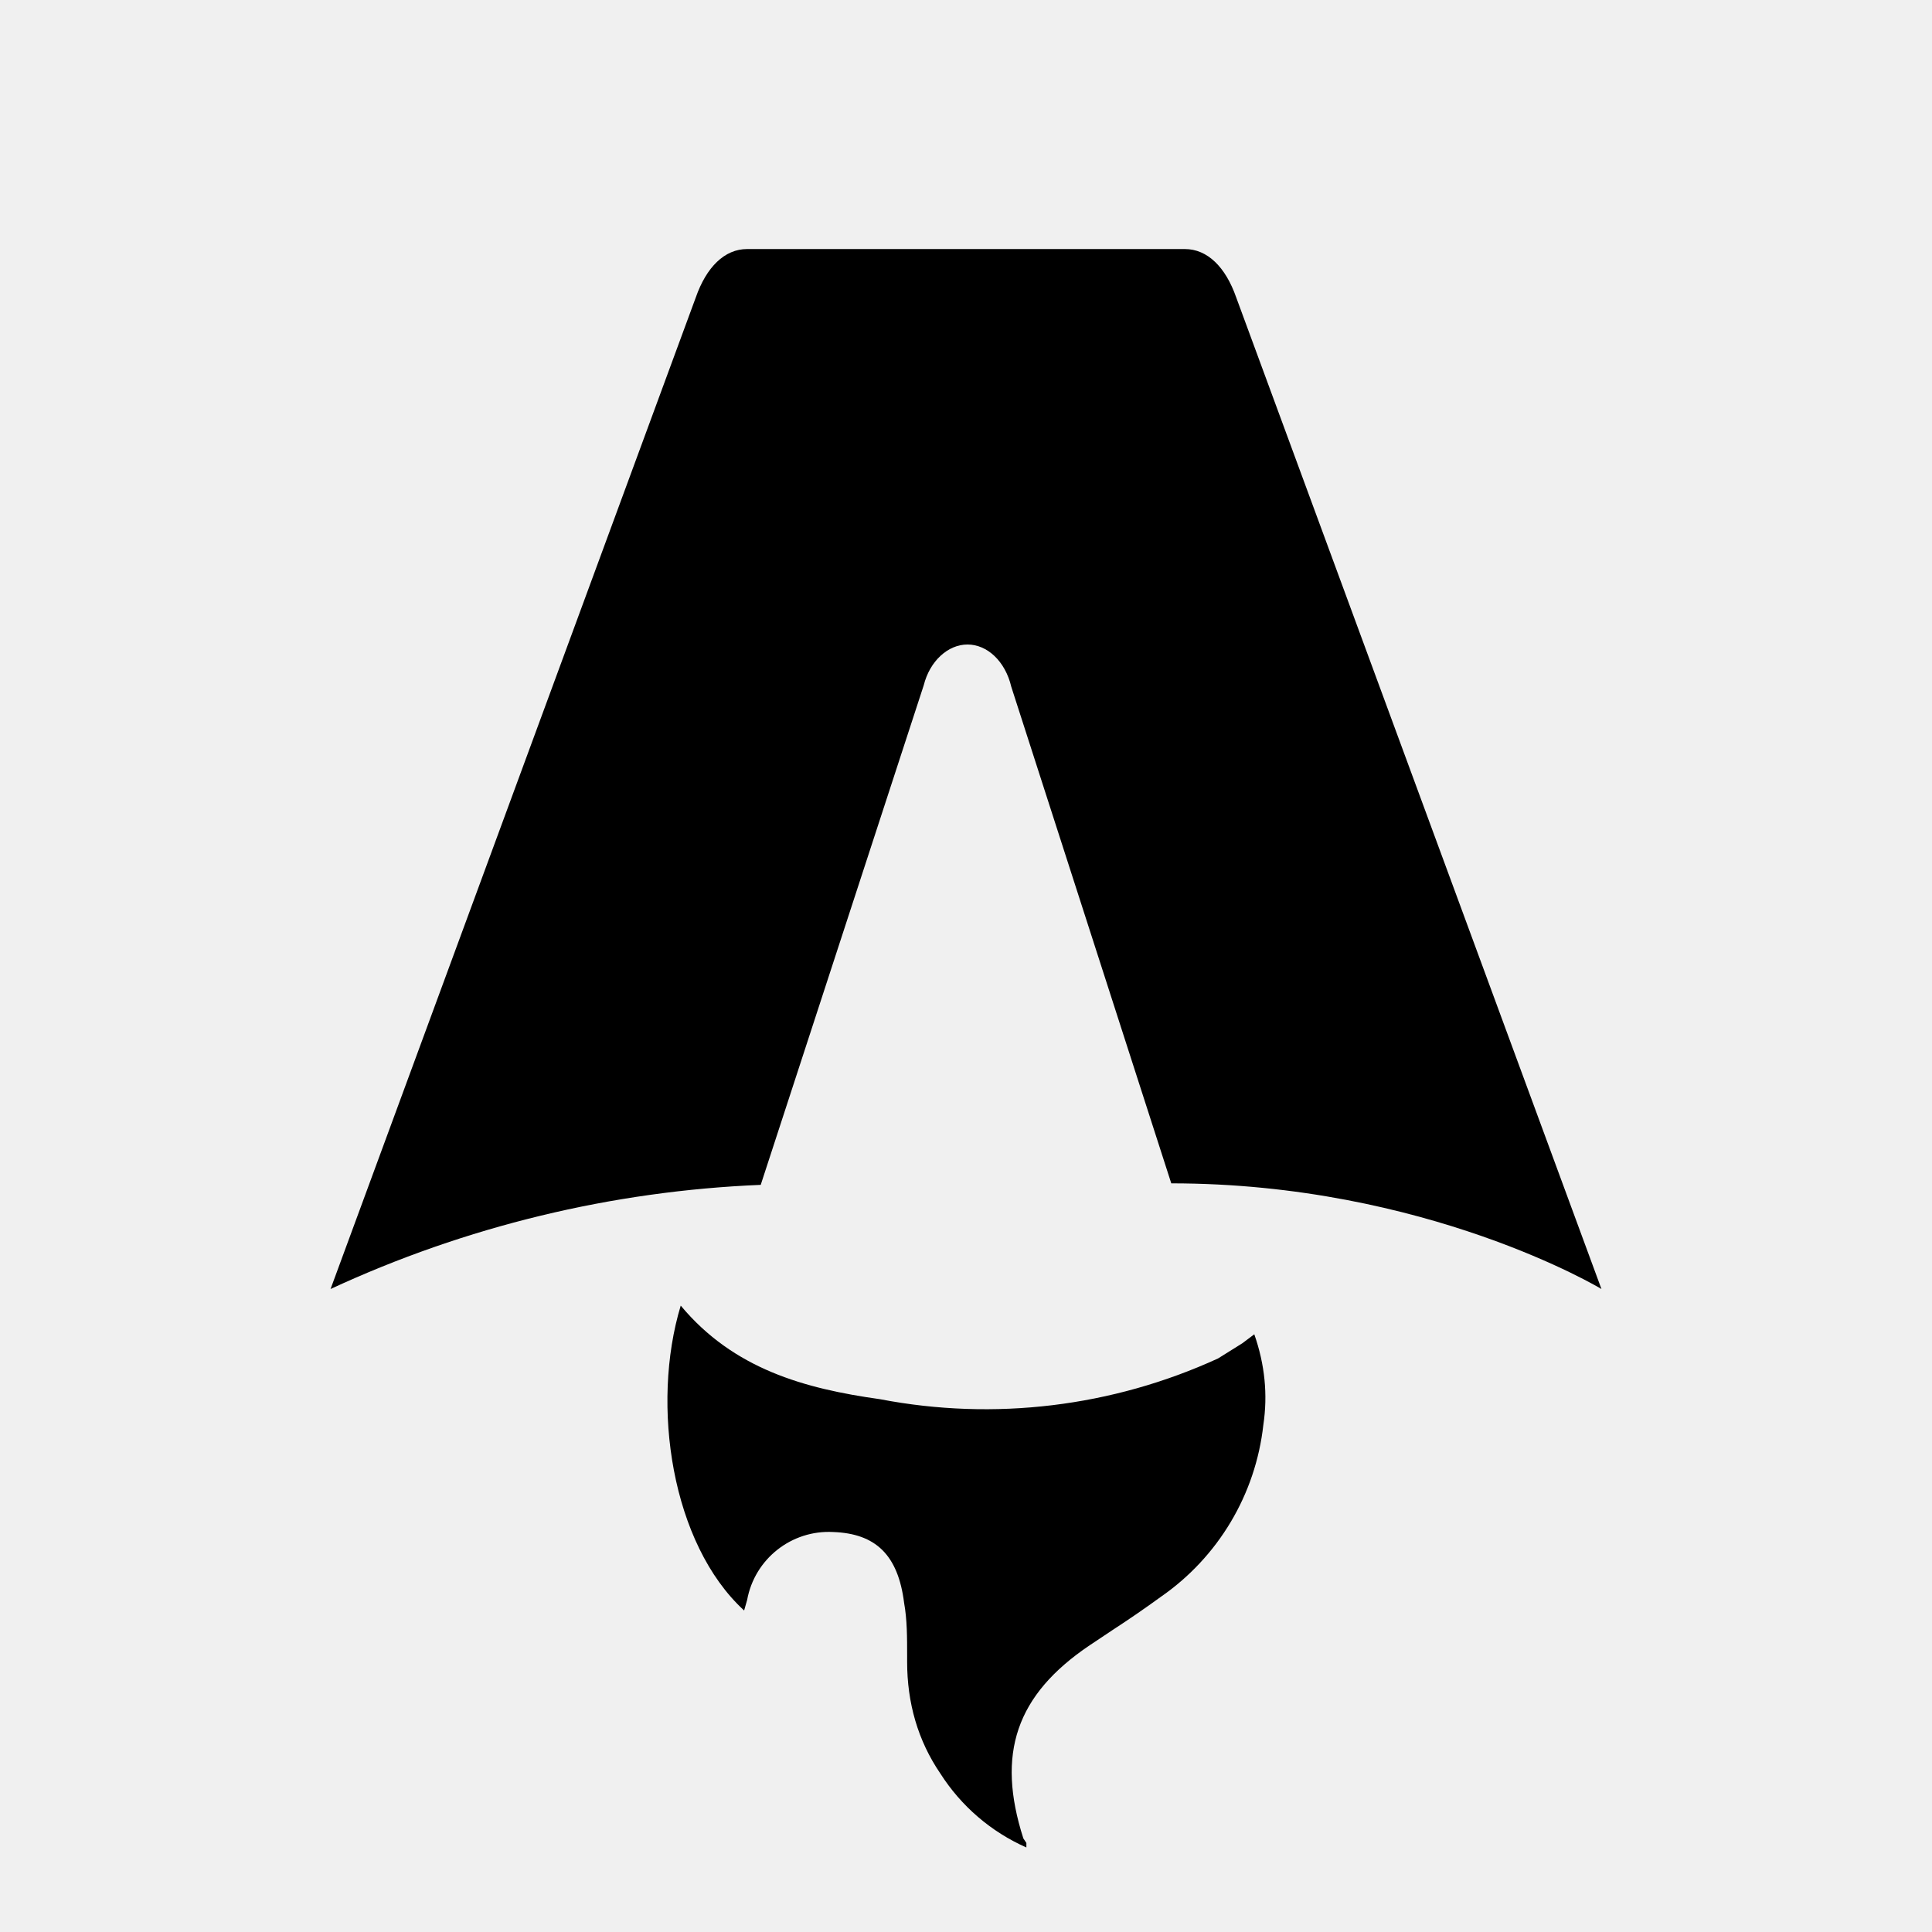
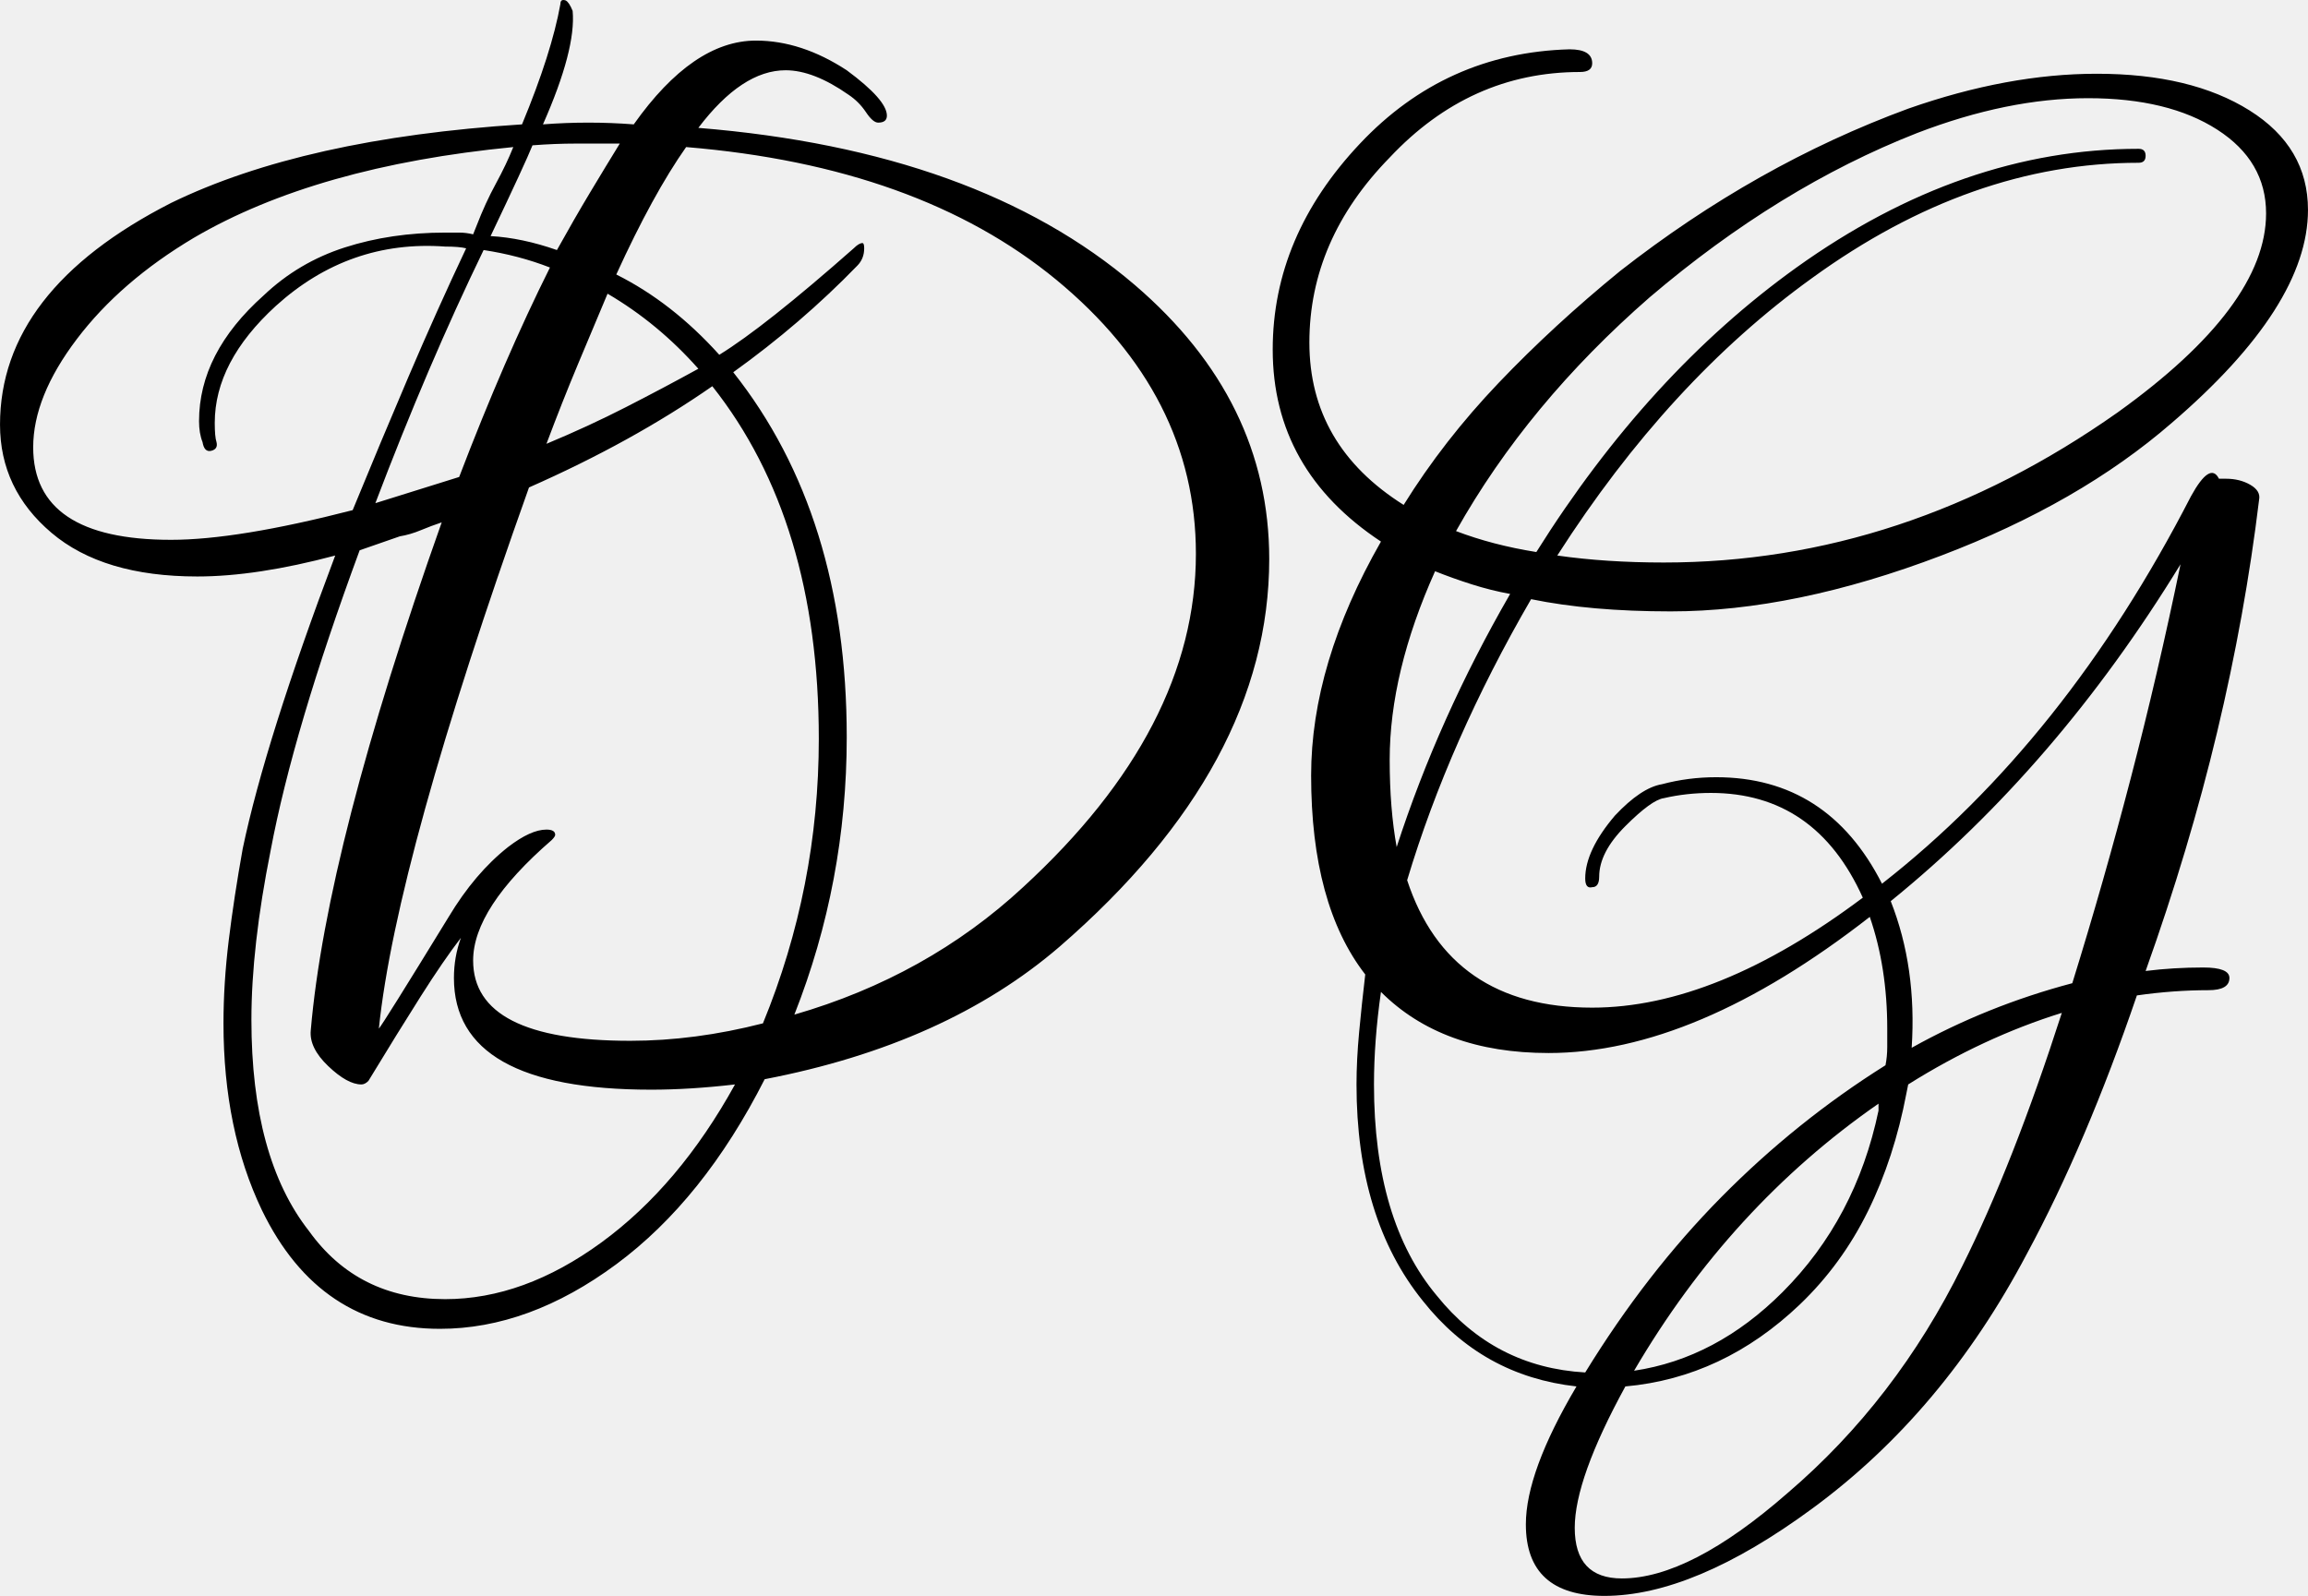
- <svg xmlns="http://www.w3.org/2000/svg" fill="none" viewBox="0 0 128 128">
-   <path d="M50.4 78.5a75.1 75.1 0 0 0-28.5 6.9l24.2-65.7c.7-2 1.9-3.2 3.4-3.2h29c1.5 0 2.7 1.2 3.4 3.2l24.2 65.7s-11.6-7-28.5-7L67 45.5c-.4-1.7-1.6-2.8-2.9-2.8-1.3 0-2.5 1.1-2.9 2.7L50.4 78.5Zm-1.1 28.2Zm-4.2-20.2c-2 6.6-.6 15.8 4.2 20.2a17.5 17.5 0 0 1 .2-.7 5.5 5.5 0 0 1 5.7-4.5c2.8.1 4.3 1.5 4.7 4.7.2 1.1.2 2.3.2 3.5v.4c0 2.7.7 5.2 2.2 7.4a13 13 0 0 0 5.7 4.9v-.3l-.2-.3c-1.8-5.6-.5-9.5 4.4-12.8l1.5-1a73 73 0 0 0 3.2-2.2 16 16 0 0 0 6.8-11.4c.3-2 .1-4-.6-6l-.8.6-1.6 1a37 37 0 0 1-22.4 2.7c-5-.7-9.7-2-13.2-6.2Z" />
-   <style>
-         path { fill: #000; }
-         @media (prefers-color-scheme: dark) {
-             path { fill: #FFF; }
-         }
-     </style>
+ <svg xmlns="http://www.w3.org/2000/svg" width="132.202" height="91.426" viewBox="0 0 132.202 91.426">
+   <g id="svgGroup" fill-rule="evenodd" fill="currentColor" stroke="none">
+     <path d="M 127.101 27.425 L 127.501 27.425 Q 128.301 27.425 128.901 27.775 Q 129.501 28.125 129.401 28.625 Q 128.601 35.225 127.001 41.925 Q 125.401 48.625 122.901 55.625 Q 124.501 55.425 126.201 55.425 Q 127.701 55.425 127.701 56.025 Q 127.701 56.725 126.501 56.725 Q 124.501 56.725 122.401 57.025 Q 119.501 65.525 116.101 71.825 Q 111.301 80.925 103.801 86.425 Q 97.001 91.425 91.901 91.425 Q 87.401 91.425 87.401 87.325 Q 87.401 84.325 90.301 79.425 Q 84.901 78.825 81.501 74.525 Q 77.701 69.825 77.701 62.125 Q 77.701 60.725 77.851 59.125 Q 78.001 57.525 78.201 55.825 Q 75.101 51.825 75.101 44.425 Q 75.101 38.025 79.101 31.025 Q 72.901 26.925 72.901 20.025 Q 72.901 13.525 77.901 8.225 Q 82.801 3.025 89.901 2.825 Q 91.201 2.825 91.201 3.625 Q 91.201 4.125 90.501 4.125 Q 84.201 4.125 79.601 9.025 Q 75.001 13.725 75.001 19.625 Q 75.001 25.525 80.401 28.925 Q 82.701 25.225 85.851 21.925 Q 89.001 18.625 92.801 15.525 Q 100.601 9.425 109.301 6.225 Q 115.001 4.225 120.101 4.225 Q 125.501 4.225 128.851 6.325 Q 132.201 8.425 132.201 12.025 Q 132.201 17.525 124.401 24.225 Q 119.101 28.825 111.201 31.825 Q 102.801 35.025 95.701 35.025 Q 91.101 35.025 87.701 34.325 Q 83.001 42.425 80.601 50.425 Q 83.001 57.725 91.201 57.725 Q 98.301 57.725 106.701 51.425 Q 104.001 45.425 98.001 45.425 Q 96.601 45.425 95.301 45.725 Q 94.601 45.825 93.101 47.325 Q 91.601 48.825 91.601 50.225 Q 91.601 50.825 91.201 50.825 Q 90.801 50.925 90.801 50.325 Q 90.801 48.725 92.501 46.725 Q 94.001 45.125 95.201 44.925 Q 96.701 44.525 98.301 44.525 Q 104.701 44.525 107.801 50.625 Q 118.301 42.425 125.501 28.425 Q 126.601 26.425 127.101 27.425 Z M 25.201 76.125 Q 18.301 76.125 15.001 69.325 Q 12.801 64.725 12.801 58.625 Q 12.801 56.325 13.101 53.875 Q 13.401 51.425 13.901 48.625 Q 15.201 42.425 19.201 31.825 Q 14.701 33.025 11.301 33.025 Q 5.901 33.025 2.951 30.525 Q 0.001 28.025 0.001 24.325 Q 0.001 16.625 9.801 11.625 Q 17.401 7.925 29.901 7.125 Q 31.601 3.025 32.101 0.225 Q 32.101 -0.075 32.401 0.025 Q 32.601 0.125 32.801 0.625 Q 33.001 2.825 31.101 7.125 Q 33.701 6.925 36.301 7.125 Q 39.701 2.325 43.301 2.325 Q 45.901 2.325 48.501 4.025 Q 50.801 5.725 50.801 6.625 Q 50.801 7.025 50.301 7.025 Q 50.001 7.025 49.601 6.425 Q 49.201 5.825 48.601 5.425 Q 46.601 4.025 45.001 4.025 Q 42.501 4.025 40.001 7.325 Q 56.001 8.625 65.001 16.325 Q 72.701 22.925 72.701 32.025 Q 72.701 43.825 60.701 54.225 Q 54.201 59.825 43.801 61.825 Q 40.301 68.725 35.301 72.425 Q 30.301 76.125 25.201 76.125 Z M 95.301 32.225 Q 92.001 32.225 89.201 31.825 Q 95.601 21.825 103.801 15.925 Q 112.901 9.325 122.501 9.325 Q 122.901 9.325 122.901 8.925 Q 122.901 8.525 122.501 8.525 Q 112.401 8.525 102.901 15.325 Q 94.401 21.425 88.001 31.625 Q 85.501 31.225 83.401 30.425 Q 87.501 23.125 94.501 17.025 Q 101.901 10.725 109.801 7.625 Q 115.001 5.625 119.601 5.625 Q 124.201 5.625 127.001 7.425 Q 129.801 9.225 129.801 12.225 Q 129.801 17.525 121.301 23.625 Q 109.101 32.225 95.301 32.225 Z M 45.501 58.125 Q 48.501 50.525 48.501 42.225 Q 48.501 29.525 42.001 21.325 Q 45.901 18.525 49.101 15.225 Q 49.501 14.825 49.501 14.225 Q 49.501 13.925 49.401 13.925 Q 49.201 13.925 48.901 14.225 Q 43.801 18.725 41.201 20.325 Q 38.501 17.325 35.301 15.725 Q 37.401 11.125 39.301 8.425 Q 52.601 9.525 60.501 16.025 Q 68.501 22.625 68.501 31.725 Q 68.501 41.725 58.601 50.825 Q 53.101 55.925 45.501 58.125 Z M 22.901 30.725 Q 23.501 30.625 24.101 30.375 Q 24.701 30.125 25.301 29.925 Q 18.701 48.525 17.801 59.025 Q 17.701 60.025 18.801 61.075 Q 19.901 62.125 20.701 62.125 Q 20.901 62.125 21.101 61.925 Q 22.801 59.125 24.101 57.075 Q 25.401 55.025 26.401 53.725 Q 26.001 54.825 26.001 56.025 Q 26.001 62.425 37.301 62.425 Q 39.501 62.425 42.101 62.125 Q 38.901 67.925 34.451 71.175 Q 30.001 74.425 25.501 74.425 Q 20.501 74.425 17.701 70.525 Q 14.401 66.325 14.401 58.425 Q 14.401 54.225 15.501 48.725 Q 16.801 41.825 20.601 31.525 L 22.901 30.725 Z M 36.101 59.625 Q 27.101 59.625 27.101 55.025 Q 27.101 52.025 31.601 48.125 Q 31.801 47.925 31.801 47.825 Q 31.801 47.525 31.301 47.525 Q 30.401 47.525 29.101 48.525 Q 27.201 50.025 25.701 52.525 Q 21.901 58.725 21.701 58.925 Q 22.701 49.225 30.301 27.925 Q 36.201 25.325 40.801 22.125 Q 46.901 29.825 46.901 42.325 Q 46.901 50.825 43.701 58.625 Q 39.801 59.625 36.101 59.625 Z M 25.501 13.325 Q 22.401 13.325 19.751 14.175 Q 17.101 15.025 15.101 16.925 Q 11.401 20.225 11.401 24.125 Q 11.401 24.825 11.601 25.325 Q 11.701 25.925 12.101 25.825 Q 12.501 25.725 12.401 25.325 Q 12.301 25.025 12.301 24.225 Q 12.301 20.725 15.801 17.525 Q 20.001 13.725 25.501 14.125 Q 26.301 14.125 26.701 14.225 Q 25.001 17.825 23.401 21.575 Q 21.801 25.325 20.201 29.225 Q 13.601 30.925 9.801 30.925 Q 1.901 30.925 1.901 25.625 Q 1.901 22.725 4.401 19.425 Q 6.901 16.125 11.101 13.625 Q 18.101 9.525 29.401 8.425 Q 29.001 9.425 28.401 10.525 Q 27.801 11.625 27.301 12.925 L 27.101 13.425 Q 26.701 13.325 26.301 13.325 L 25.501 13.325 Z M 90.801 78.625 Q 85.601 78.325 82.301 74.225 Q 78.701 69.925 78.701 62.125 Q 78.701 59.625 79.101 56.825 Q 82.601 60.325 88.701 60.325 Q 97.101 60.325 107.101 52.525 Q 108.101 55.425 108.101 58.925 L 108.101 59.975 Q 108.101 60.525 108.001 61.025 Q 102.901 64.225 98.601 68.575 Q 94.301 72.925 90.801 78.625 Z M 109.301 62.125 Q 113.601 59.425 118.101 58.025 Q 115.301 66.725 112.401 72.525 Q 108.601 80.225 102.401 85.525 Q 96.801 90.425 92.901 90.425 Q 90.201 90.425 90.201 87.525 Q 90.201 84.725 93.101 79.425 Q 98.701 78.925 103.101 74.725 Q 105.501 72.425 107.001 69.375 Q 108.501 66.325 109.201 62.625 L 109.301 62.125 Z M 109.501 60.025 Q 113.801 57.625 118.701 56.325 Q 120.501 50.525 122.051 44.575 Q 123.601 38.625 124.901 32.325 Q 117.801 43.925 108.301 51.625 Q 109.801 55.425 109.501 60.025 Z M 107.601 63.625 Q 106.301 69.825 102.101 74.025 Q 98.301 77.825 93.601 78.525 Q 99.101 69.125 107.601 63.225 L 107.601 63.625 Z M 21.501 28.825 Q 24.501 20.925 27.701 14.325 Q 29.701 14.625 31.501 15.325 Q 28.901 20.525 26.301 27.325 L 21.501 28.825 Z M 80.001 48.525 Q 79.601 46.325 79.601 43.525 Q 79.601 38.525 82.201 32.725 Q 83.201 33.125 84.301 33.475 Q 85.401 33.825 86.501 34.025 Q 82.401 41.125 80.001 48.525 Z M 31.301 25.425 Q 32.201 23.025 33.101 20.875 Q 34.001 18.725 34.801 16.825 Q 37.701 18.525 40.001 21.125 Q 38.001 22.225 35.851 23.325 Q 33.701 24.425 31.301 25.425 Z M 35.501 8.225 Q 34.701 9.525 33.801 11.025 Q 32.901 12.525 31.901 14.325 Q 29.901 13.625 28.101 13.525 Q 30.101 9.325 30.501 8.325 Q 31.801 8.225 33.001 8.225 L 35.501 8.225 Z" />
+   </g>
</svg>
